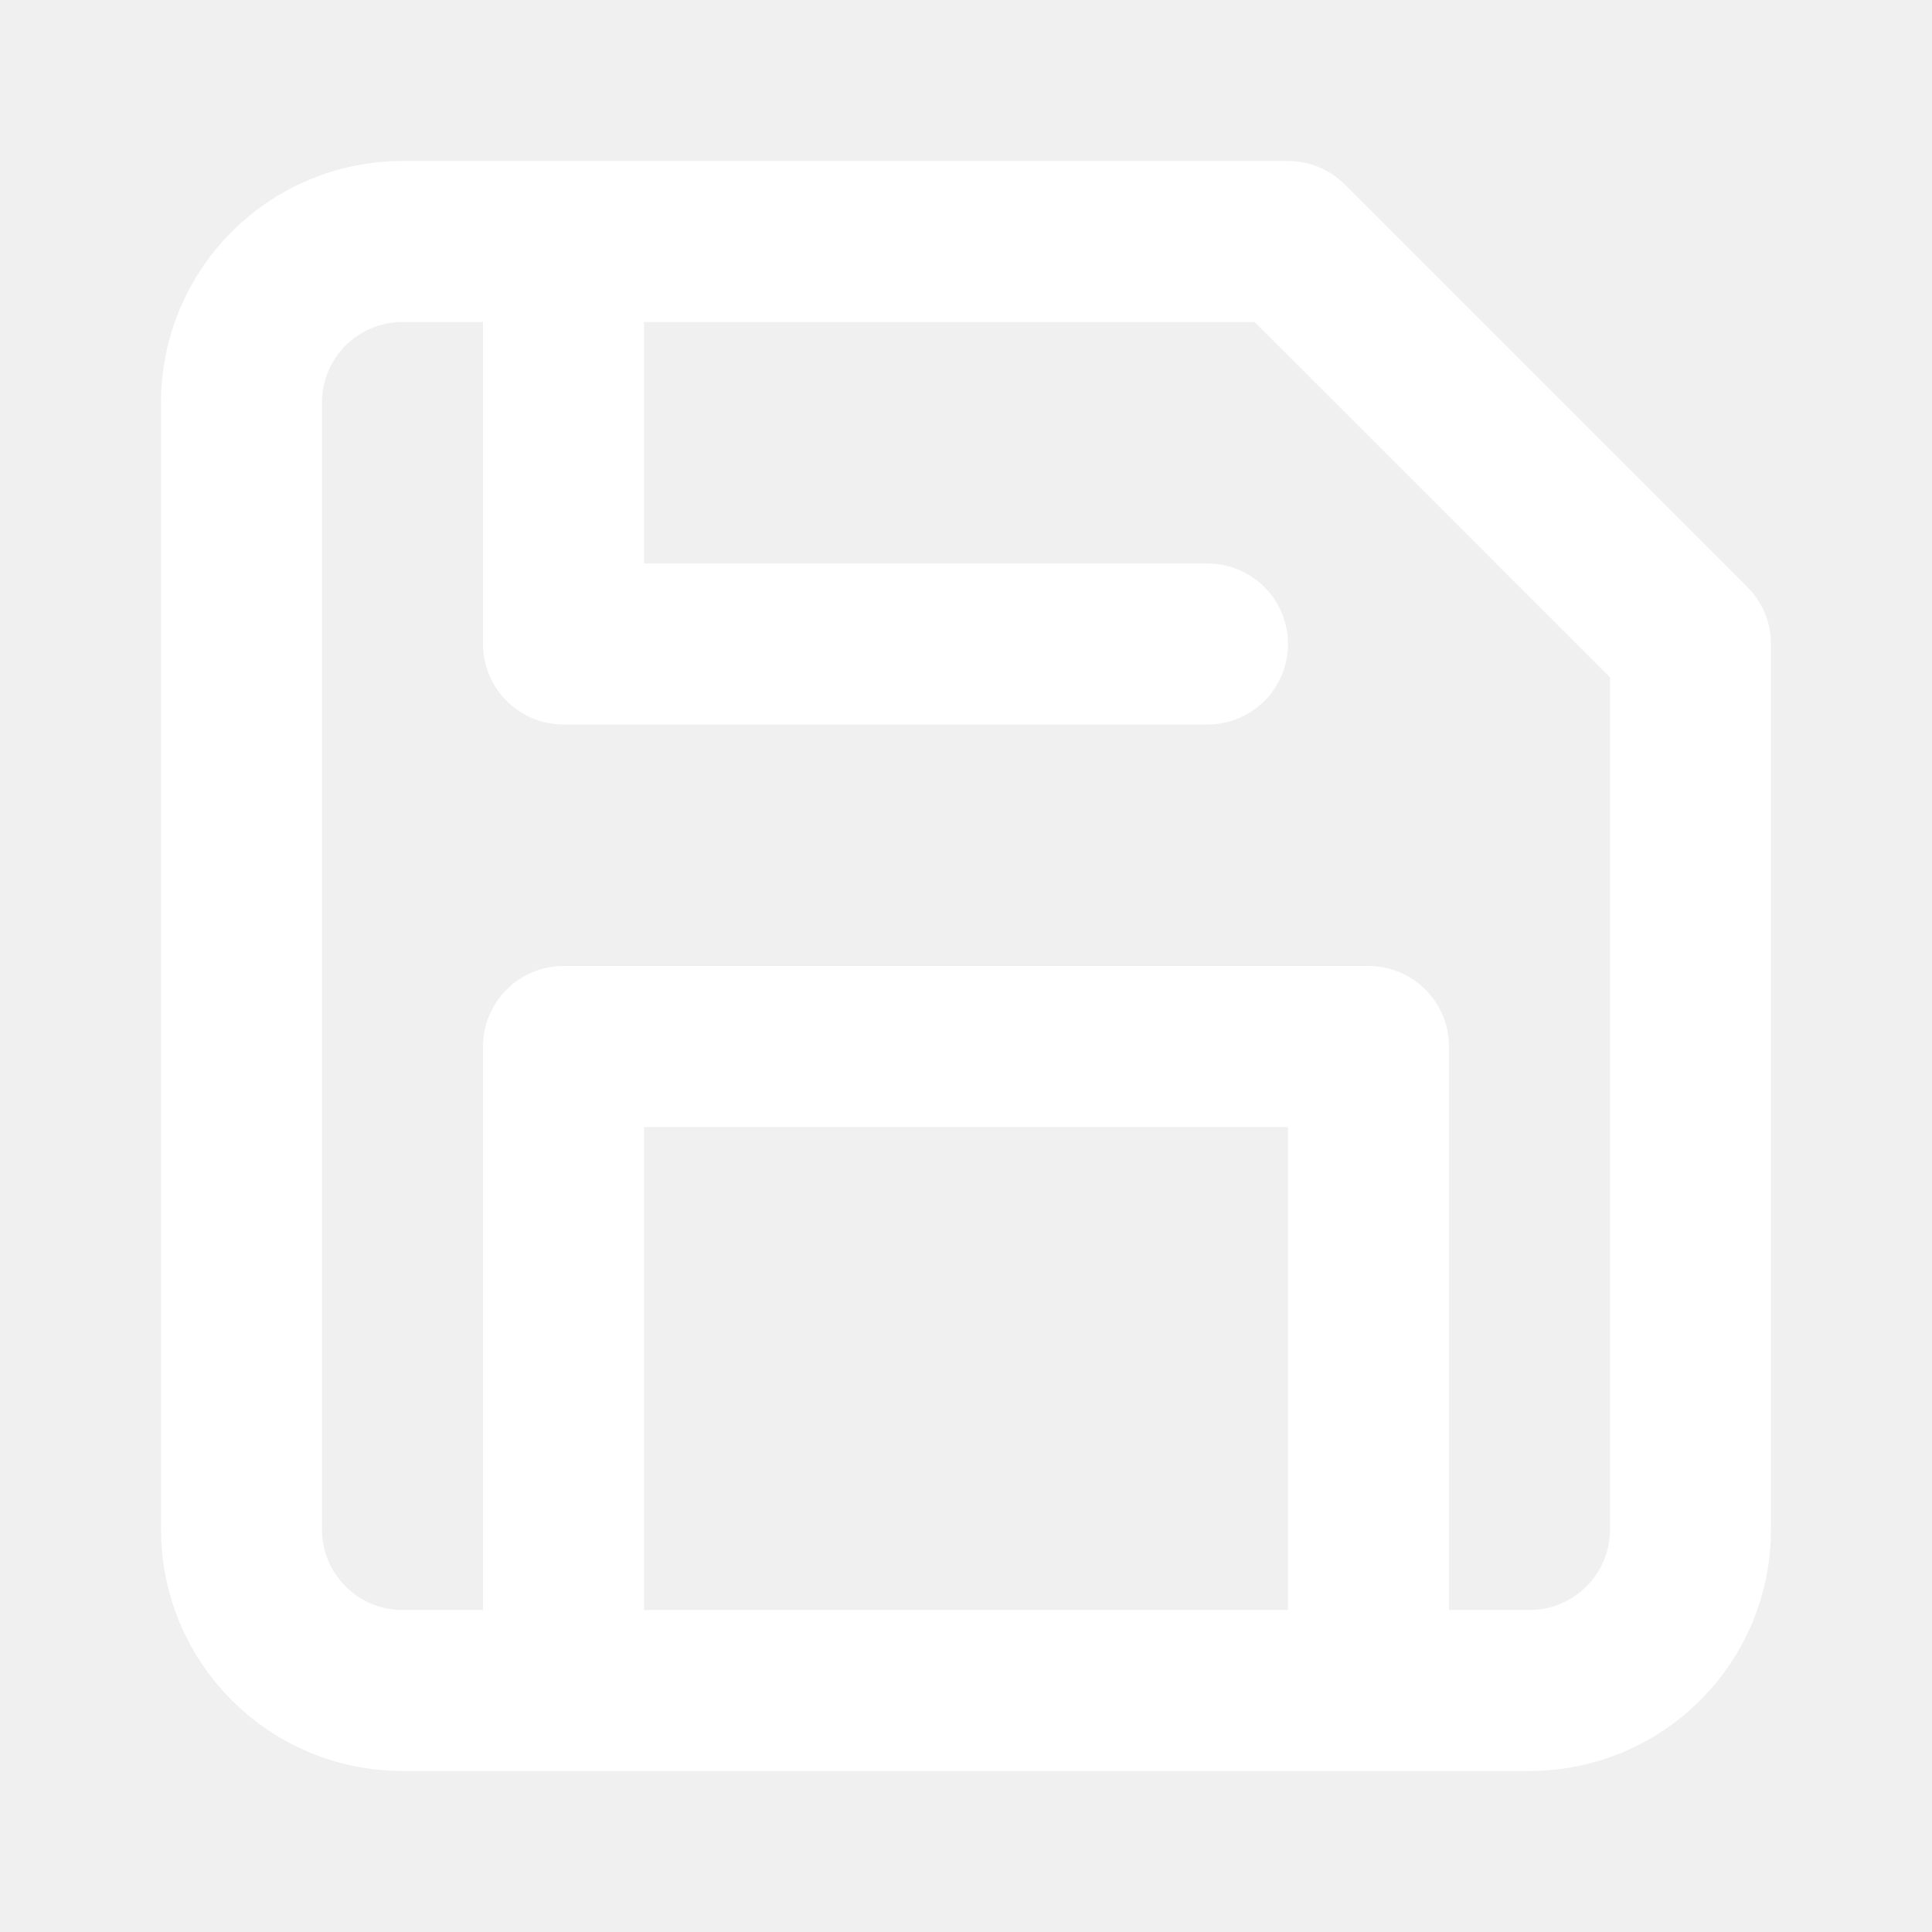
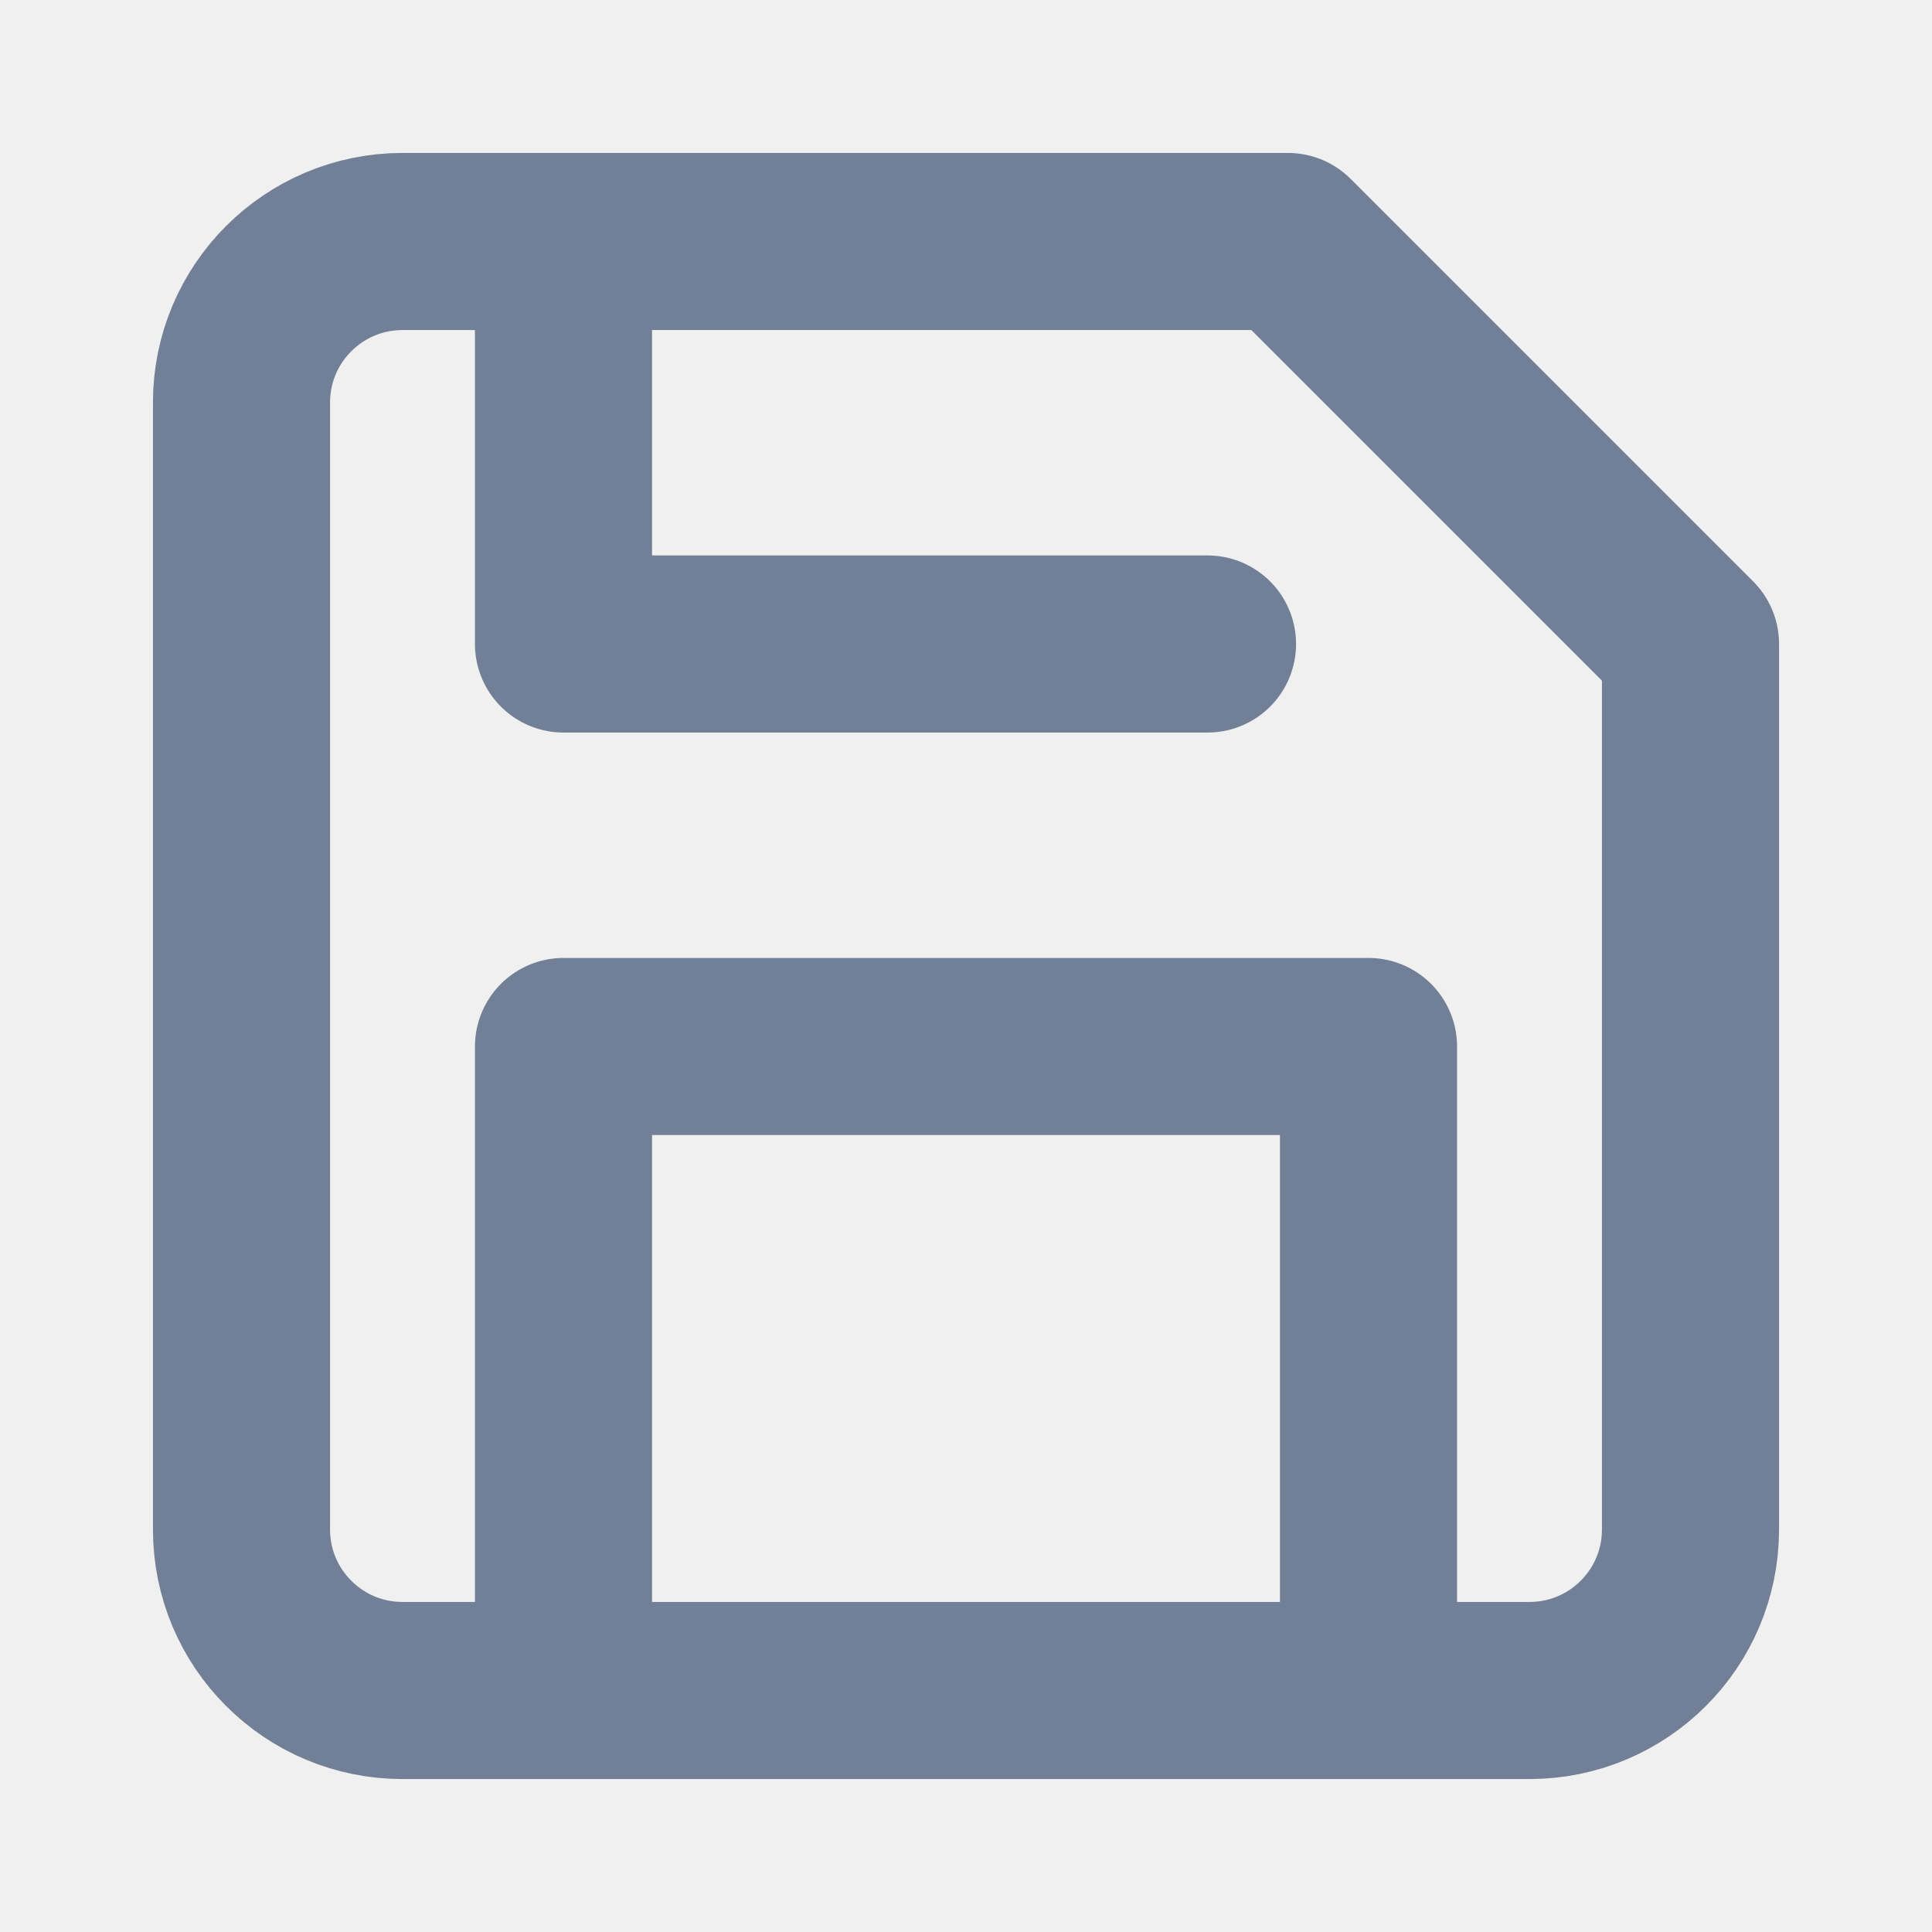
<svg xmlns="http://www.w3.org/2000/svg" viewBox="0 0 24 24" width="24" height="24">
-   <path fill="none" stroke="#FFFFFF" stroke-width="2" stroke-linecap="round" stroke-linejoin="round" d="M19 21H5a2 2 0 0 1-2-2V5a2 2 0 0 1 2-2h11l5 5v11a2 2 0 0 1-2 2zM17 21v-8H7v8M7 3v5h8" />
+   <path fill="none" stroke="#718096" stroke-width="2.2" stroke-linecap="round" stroke-linejoin="round" d="M19 21H5a2 2 0 0 1-2-2V5a2 2 0 0 1 2-2h11l5 5v11a2 2 0 0 1-2 2zM17 21v-8H7v8M7 3v5h8" />
</svg>
